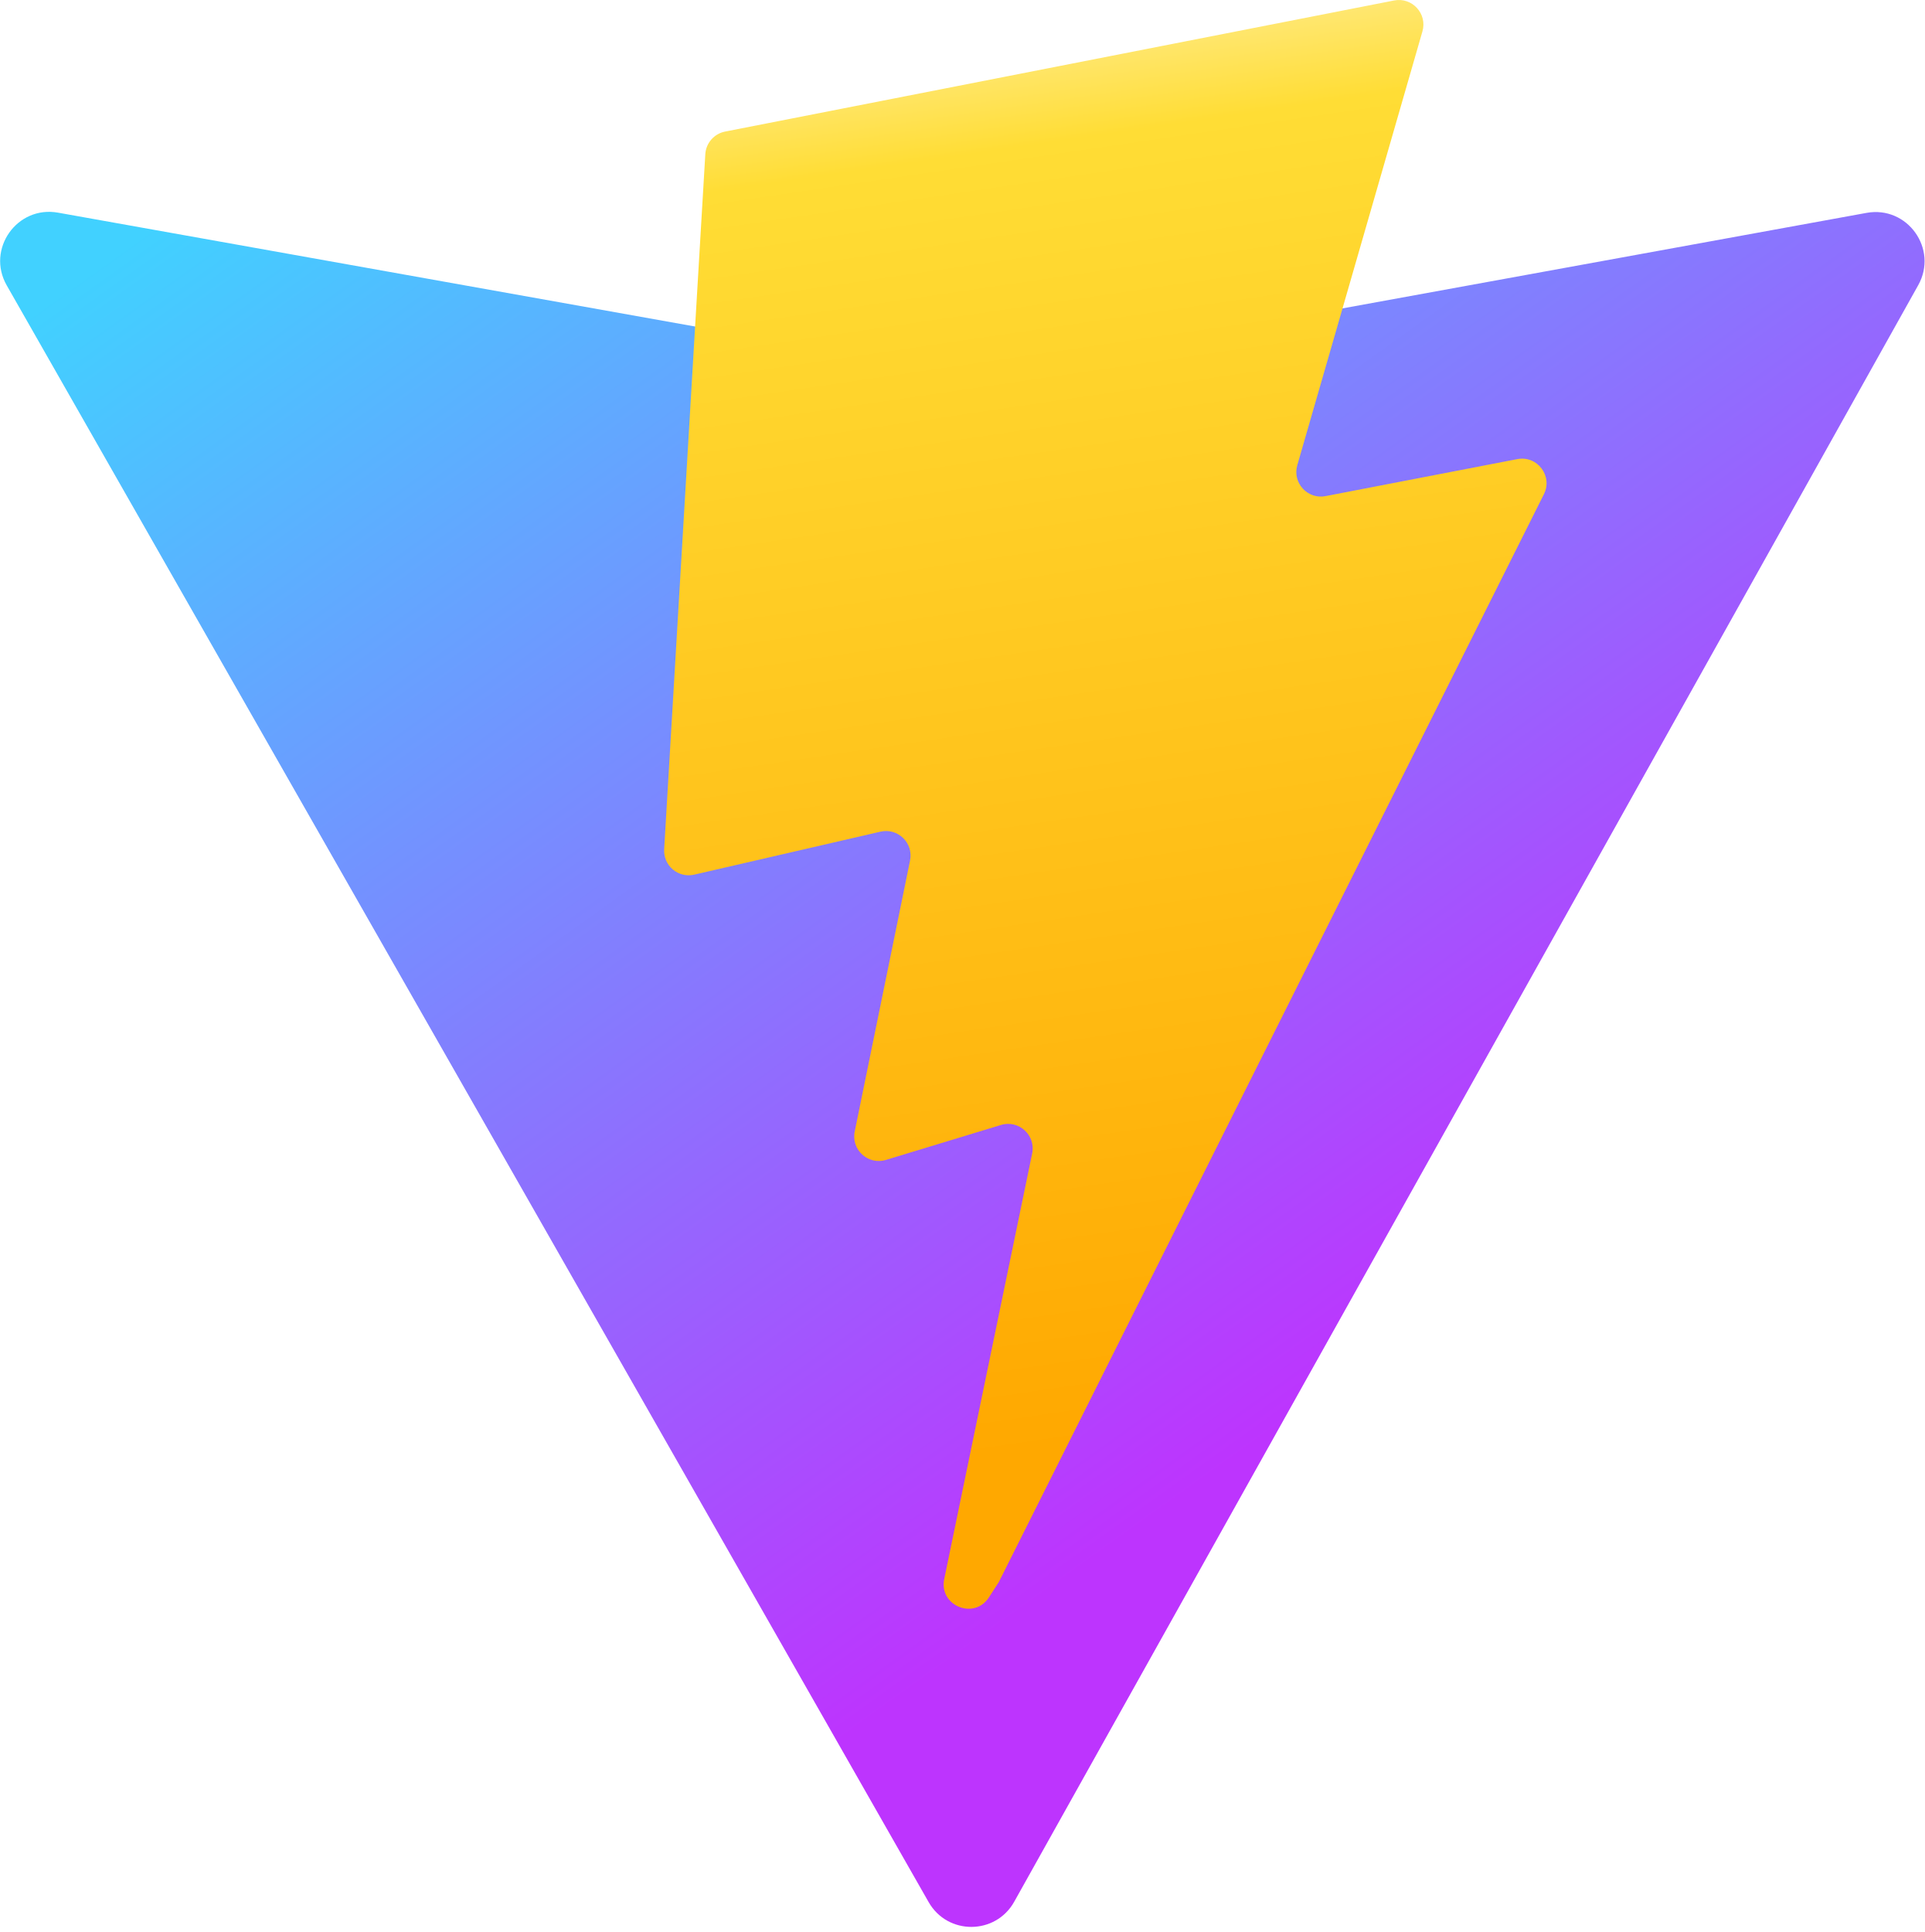
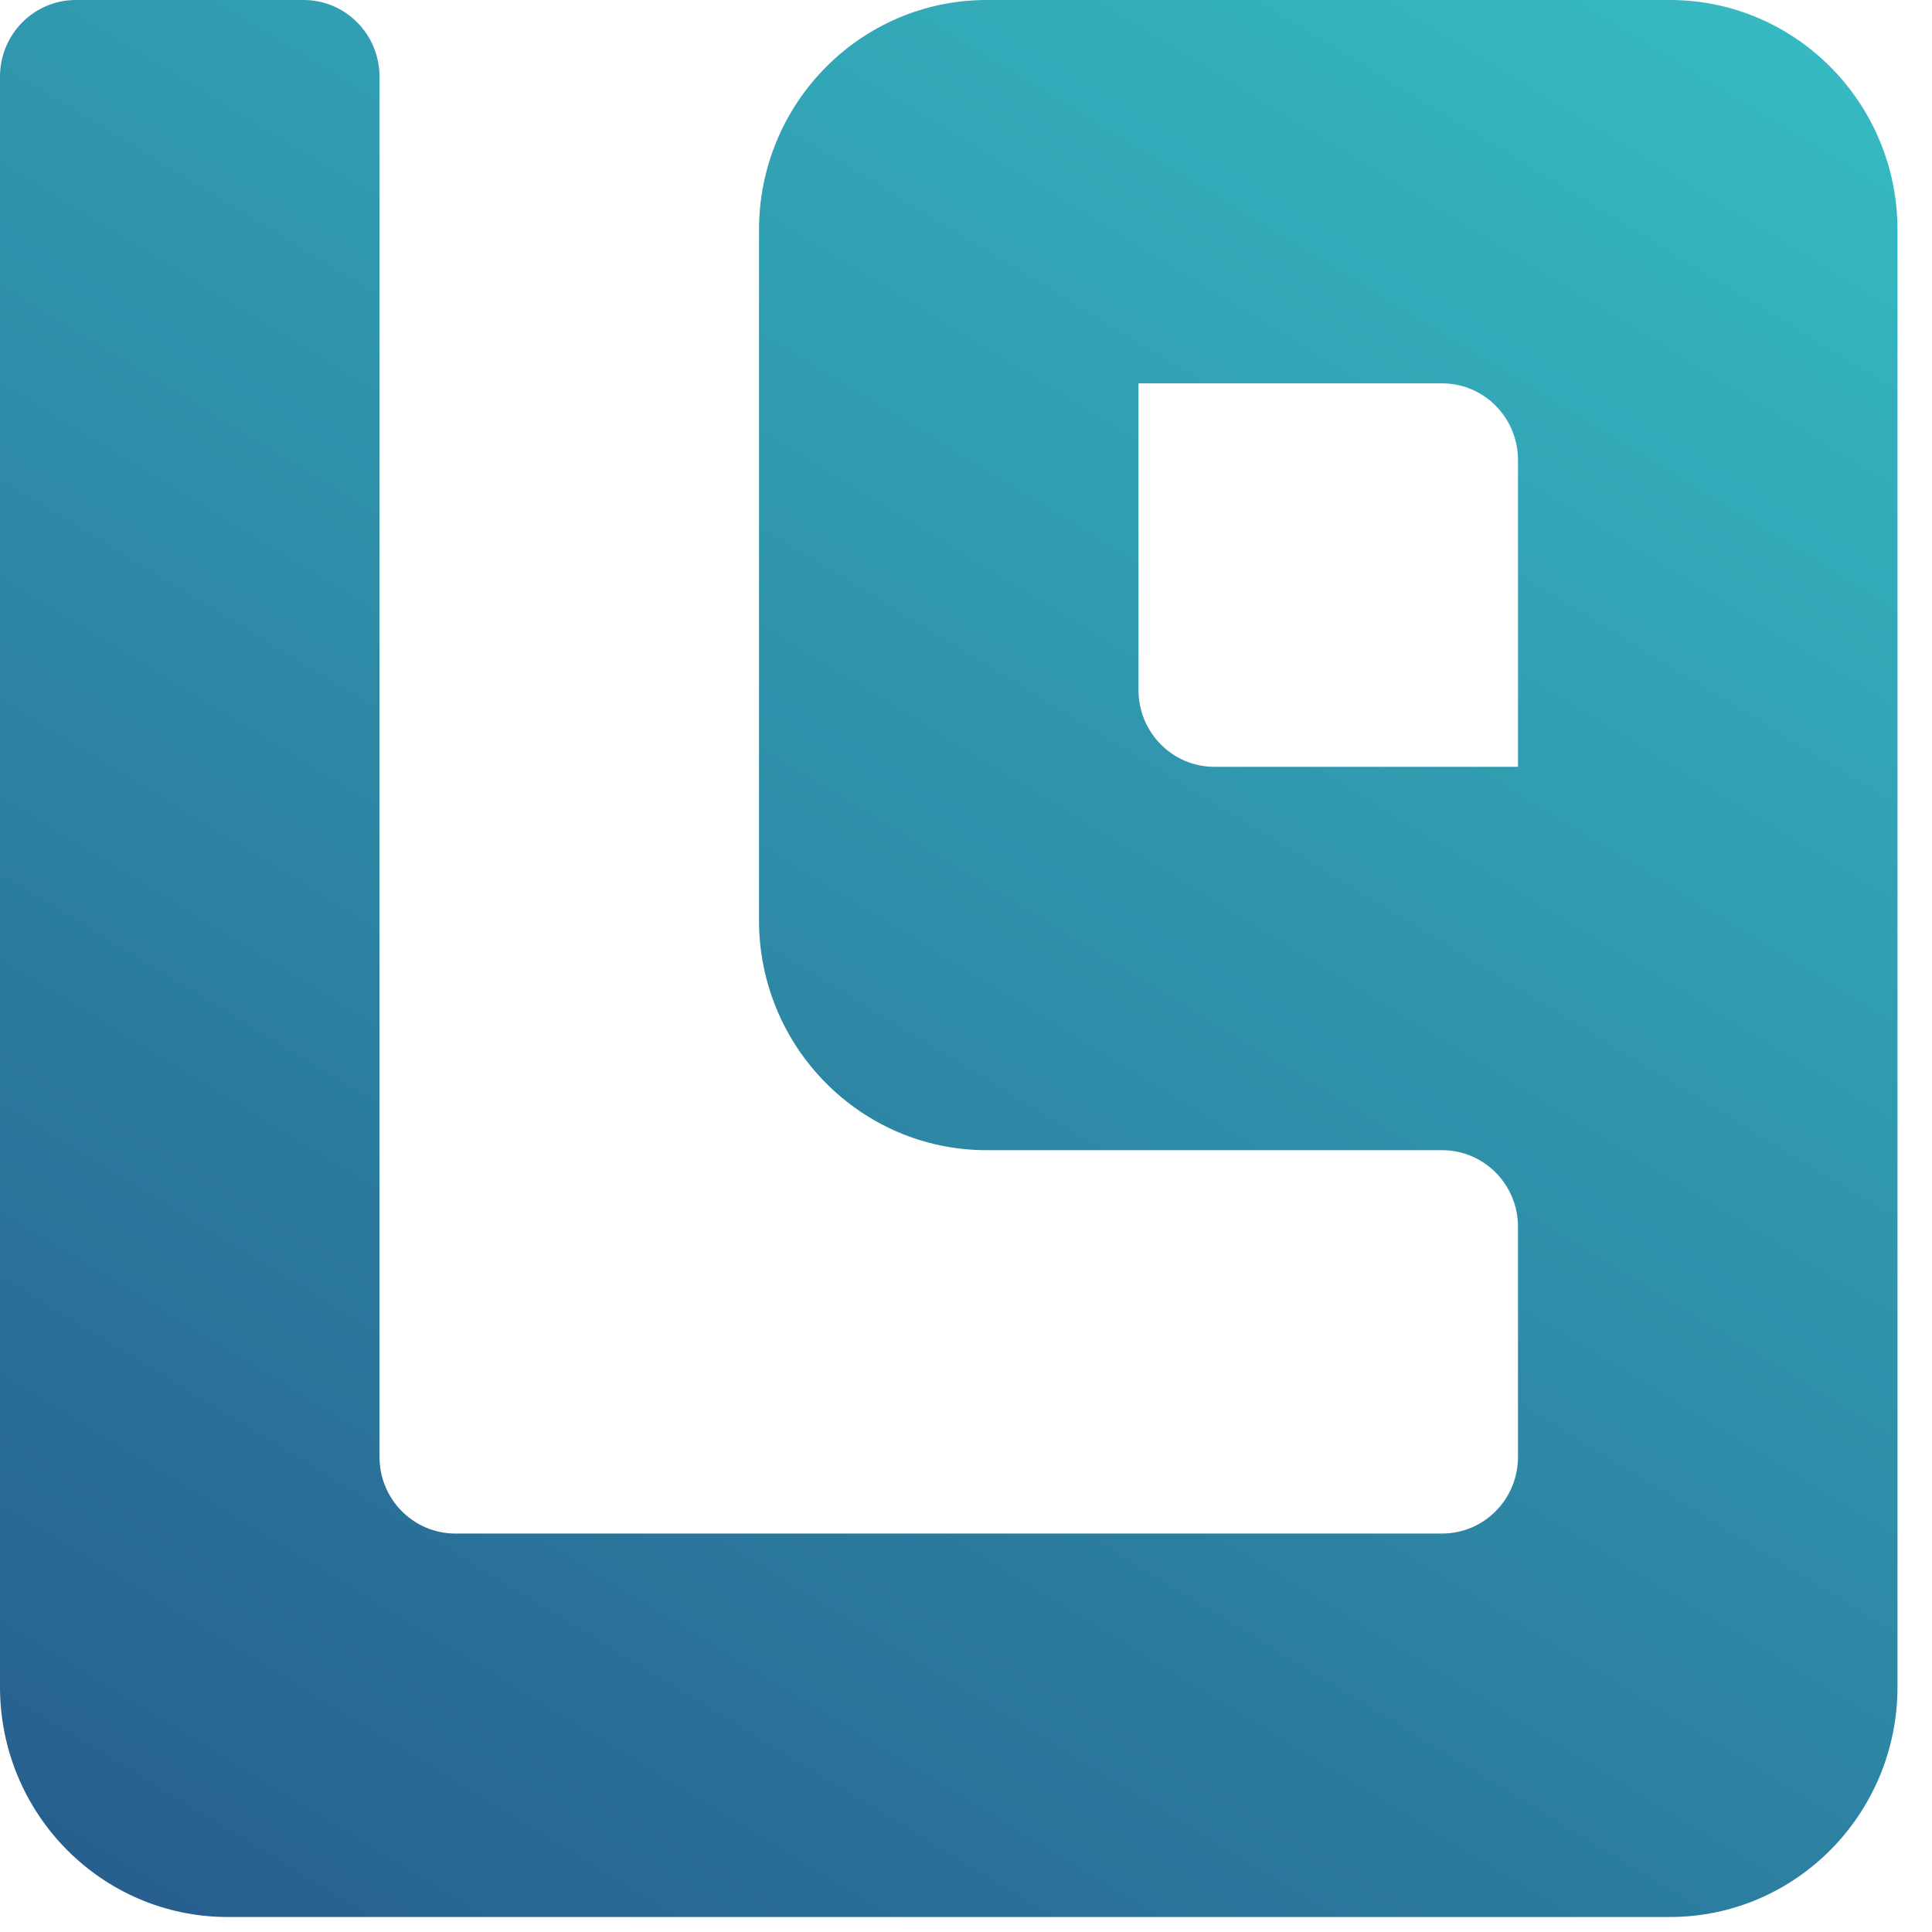
- <svg xmlns="http://www.w3.org/2000/svg" aria-hidden="true" role="img" class="iconify iconify--logos" width="31.88" height="32" preserveAspectRatio="xMidYMid meet" viewBox="0 0 256 257">
+ <svg xmlns="http://www.w3.org/2000/svg" width="21" height="21" viewBox="0 0 21 21" fill="none">
+   <path fill-rule="evenodd" clip-rule="evenodd" d="M0 0.833C0 0.373 0.369 0 0.825 0H3.3C3.756 0 4.125 0.373 4.125 0.833V15.836C4.125 16.296 4.494 16.669 4.95 16.669H15.675C16.131 16.669 16.5 16.296 16.5 15.836V13.335C16.5 12.875 16.131 12.502 15.675 12.502H10.725C9.358 12.502 8.25 11.383 8.25 10.002V2.5C8.25 1.119 9.358 0 10.725 0H18.15C19.517 0 20.625 1.119 20.625 2.5V18.336C20.625 19.717 19.517 20.837 18.15 20.837H2.475C1.108 20.837 0 19.717 0 18.336V0.833ZM16.5 5.001C16.5 4.54 16.131 4.167 15.675 4.167H12.375V7.501C12.375 7.961 12.744 8.335 13.2 8.335H16.5V5.001Z" fill="url(#paint0_linear_159726_583)" />
  <defs>
-     <linearGradient id="IconifyId1813088fe1fbc01fb466" x1="-.828%" x2="57.636%" y1="7.652%" y2="78.411%">
-       <stop offset="0%" stop-color="#41D1FF" />
-       <stop offset="100%" stop-color="#BD34FE" />
-     </linearGradient>
-     <linearGradient id="IconifyId1813088fe1fbc01fb467" x1="43.376%" x2="50.316%" y1="2.242%" y2="89.03%">
-       <stop offset="0%" stop-color="#FFEA83" />
-       <stop offset="8.333%" stop-color="#FFDD35" />
-       <stop offset="100%" stop-color="#FFA800" />
+     <linearGradient id="paint0_linear_159726_583" x1="-1.55986e-06" y1="31.047" x2="21.878" y2="-4.908" gradientUnits="userSpaceOnUse">
+       <stop stop-color="#213F7D" />
+       <stop offset="1" stop-color="#39CDCC" />
    </linearGradient>
  </defs>
-   <path fill="url(#IconifyId1813088fe1fbc01fb466)" d="M255.153 37.938L134.897 252.976c-2.483 4.44-8.862 4.466-11.382.048L.875 37.958c-2.746-4.814 1.371-10.646 6.827-9.67l120.385 21.517a6.537 6.537 0 0 0 2.322-.004l117.867-21.483c5.438-.991 9.574 4.796 6.877 9.62Z" />
-   <path fill="url(#IconifyId1813088fe1fbc01fb467)" d="M185.432.063L96.44 17.501a3.268 3.268 0 0 0-2.634 3.014l-5.474 92.456a3.268 3.268 0 0 0 3.997 3.378l24.777-5.718c2.318-.535 4.413 1.507 3.936 3.838l-7.361 36.047c-.495 2.426 1.782 4.5 4.151 3.78l15.304-4.649c2.372-.72 4.652 1.36 4.15 3.788l-11.698 56.621c-.732 3.542 3.979 5.473 5.943 2.437l1.313-2.028l72.516-144.72c1.215-2.423-.88-5.186-3.54-4.672l-25.505 4.922c-2.396.462-4.435-1.77-3.759-4.114l16.646-57.705c.677-2.35-1.37-4.583-3.769-4.113Z" />
</svg>
